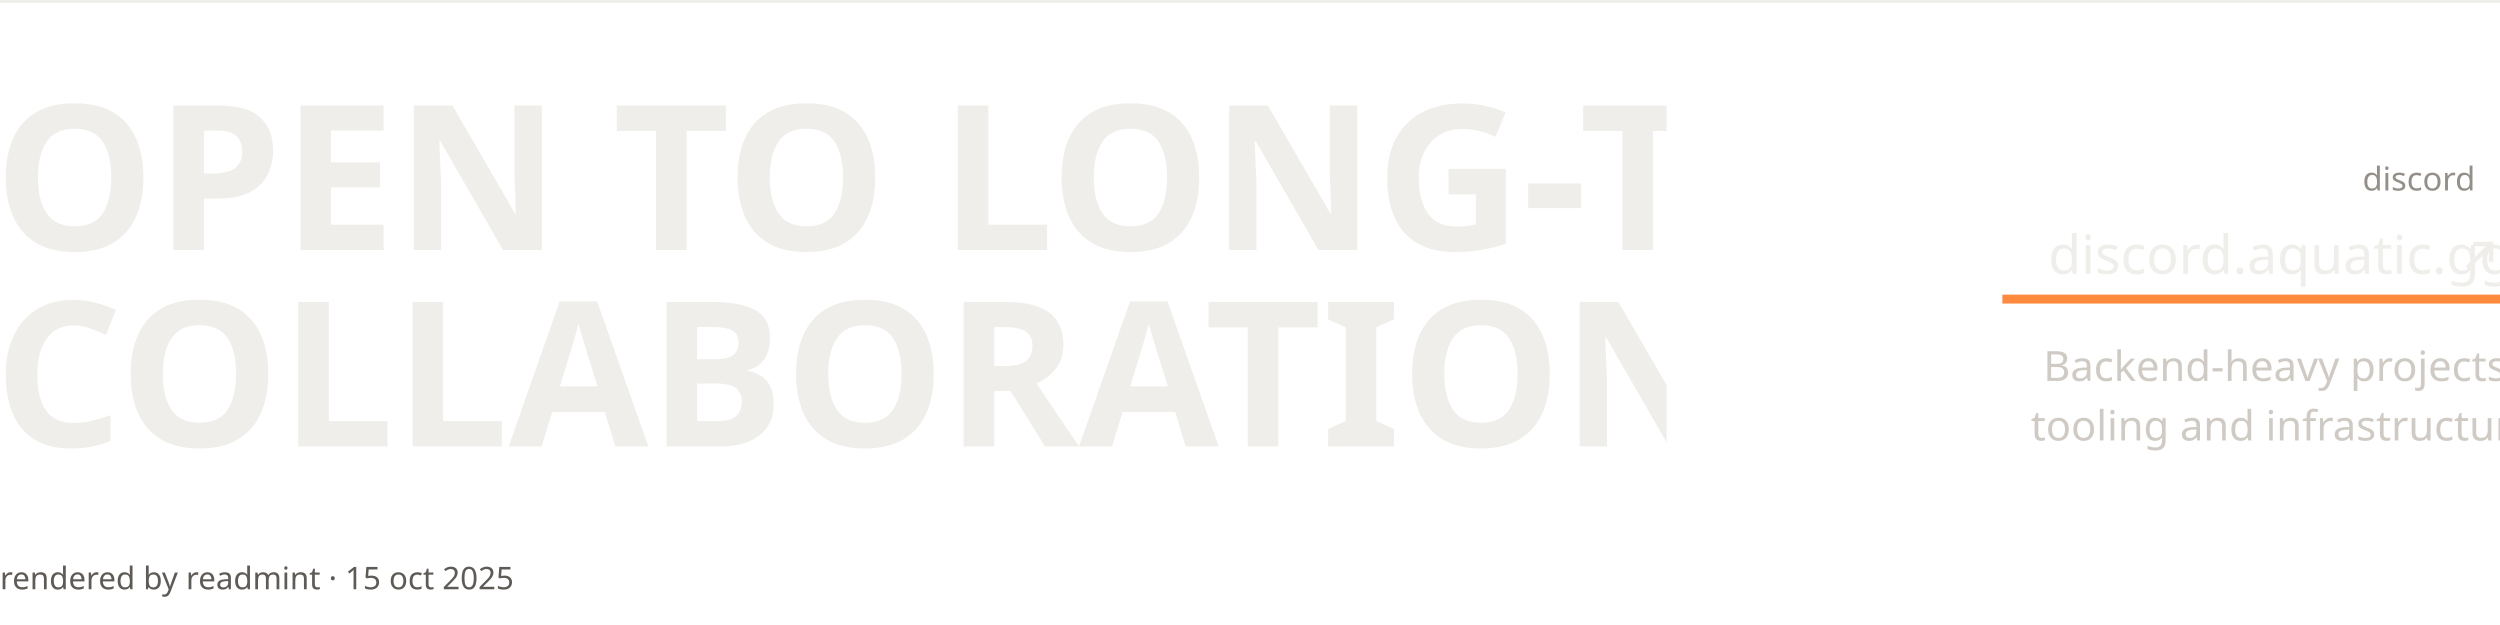
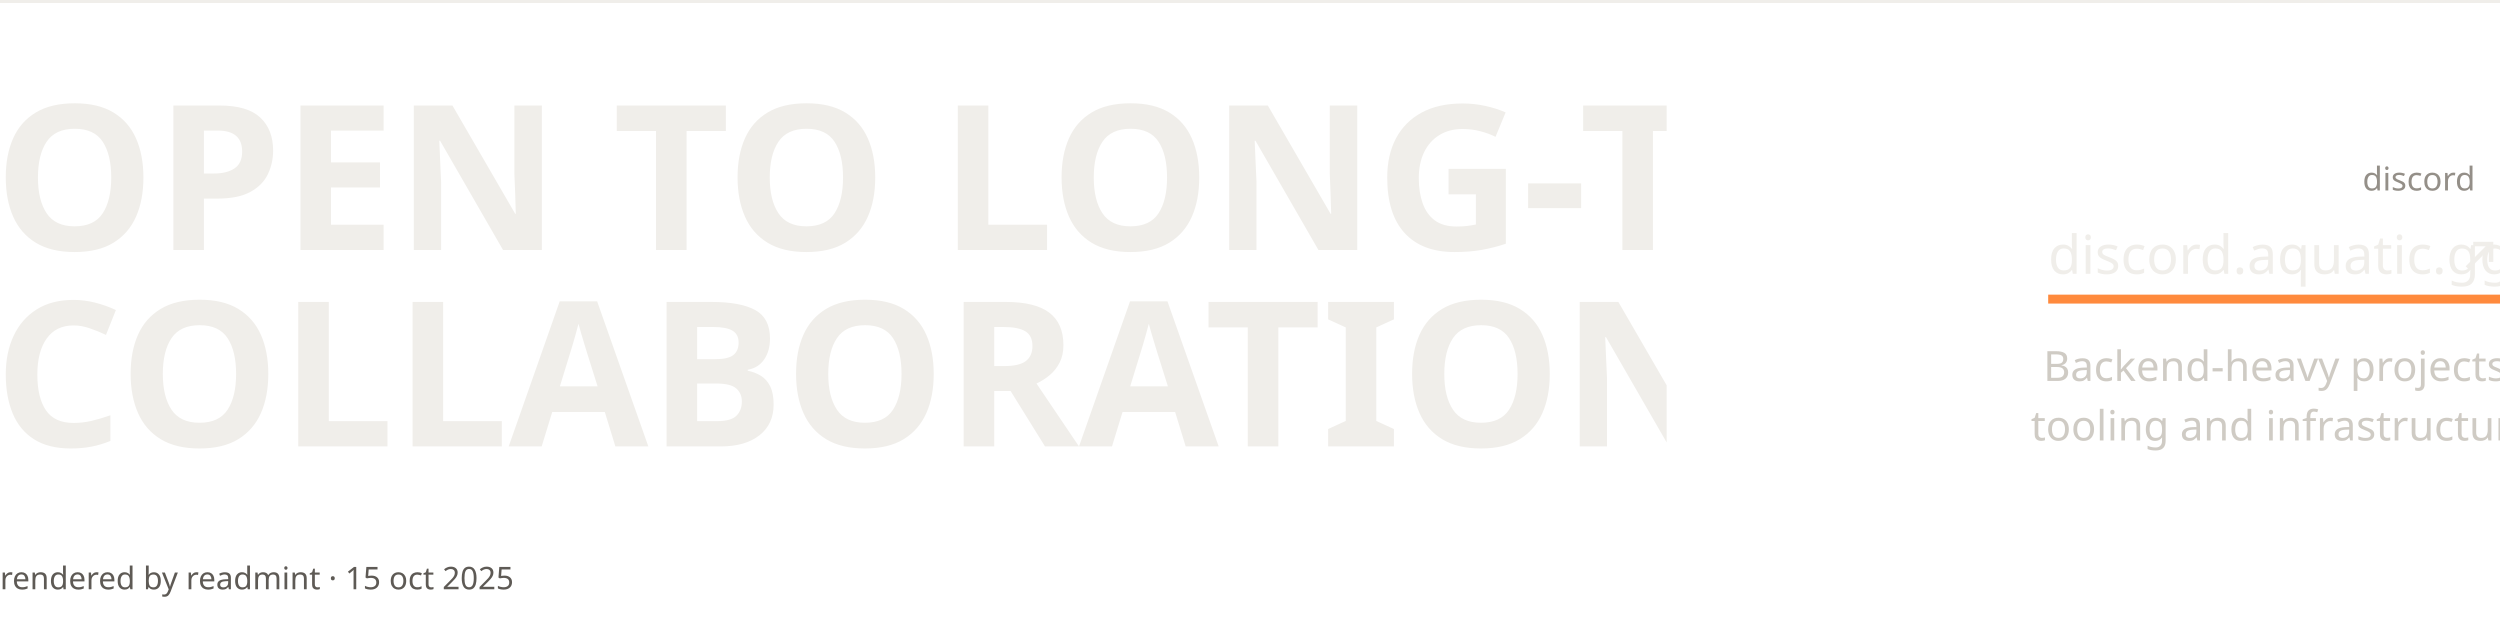
<svg xmlns="http://www.w3.org/2000/svg" width="840" height="210" viewBox="0 0 840 210" role="img">
  <defs>
    <style>@font-face{font-family:"Archivo ExtraCondensed";src:url(data:font/woff;sha256=f21f53f9871e33277102e22c2e3691d49b76497d580512461699456d56e53ef5);font-weight:800;font-style:normal}@font-face{font-family:"Geist Mono";src:url(data:font/woff;sha256=5ff2cda1b959ac1e39b5bd6ac76cf9f565a011703e7a6bf9162a7cdd20fad83d);font-weight:400;font-style:normal}@font-face{font-family:"Archivo SemiCondensed";src:url(data:font/woff;sha256=38940a518b0a4311e83719c478753cc2efd50fc1c84cf197a5f94917f58b7670);font-weight:500;font-style:normal}@font-face{font-family:"Archivo";src:url(data:font/woff;sha256=b42377c2fdfe7f3bc7bd5cc6ec7ccc33961401b251d570c7dbc657f868b132a1);font-weight:400;font-style:normal}</style>
    <clipPath id="id0">
      <rect width="560" height="160" />
    </clipPath>
    <clipPath id="id1">
      <rect width="280" height="44" />
    </clipPath>
  </defs>
  <g>
    <rect x="0" y="0" width="840" height="1" fill="#f0eeea" />
    <g transform="translate(0 12)" clip-path="url(#id0)">
      <g transform="translate(0 -12)">
        <text xml:space="preserve" text-rendering="geometricPrecision" font-family="'Archivo ExtraCondensed'" font-weight="800" font-size="68" fill="#f0eeea">
          <tspan x="-2 34.924 67.02 97.756 132.3 140.256 168.816 205.74 213.696 239.468 276.392 310.936 347.112 363.432 394.576 425.312 459.176" y="84">OPEN TO LONG-TERM</tspan>
          <tspan x="-2 32.34 69.264 97.212 125.16 159.16 191.936 228.86 262.724 292.508 323.652 340.176 377.1 411.644 442.516" y="150.001">COLLABORATIONS.</tspan>
        </text>
      </g>
    </g>
    <text xml:space="preserve" text-rendering="geometricPrecision" font-family="'Geist Mono'" font-weight="400" font-size="11" fill="#948f88">
      <tspan x="793.8 800.4 807 813.6 820.2 826.8 833.4" y="64">discord</tspan>
    </text>
    <text xml:space="preserve" text-rendering="geometricPrecision" font-family="'Archivo SemiCondensed'" font-weight="500" font-size="18" fill="#f0eeea">
      <tspan x="688.19 697.496 701.456 709.79 718.43 727.808 733.244 742.55 747.176 756.158 765.464 774.662 783.644 788.594 792.554 801.194 805.82 814.91" y="92">discord.aquatic.gg</tspan>
    </text>
    <path d="M829 90 L837 82 M831 82 H837 V88" fill="none" stroke="#f0eeea" stroke-width="1.5" />
-     <rect x="672.8" y="99" width="167.2" height="3" fill="#ff8a3d" />
+     <rect x="688.19" y="99" width="151.81" height="3" fill="#ff8a3d" />
    <g transform="translate(560 112)" clip-path="url(#id1)">
      <g transform="translate(-560 -112)">
        <text xml:space="preserve" text-rendering="geometricPrecision" font-family="'Archivo'" font-weight="400" font-size="14" fill="#cfcbc4">
          <tspan x="686.56 696.332 703.962 711.228 717.962 725.634 733.516 741.454 746.116 753.998 761.67 769.3 776.356 783.412 786.338 794.276 798.784 806.764 809.886 817.558 824.824 828.982 836.122" y="128">Backend-heavy projects,</tspan>
          <tspan x="682.36 686.518 694.498 702.478 705.628 708.778 716.66 724.444 727.37 735 742.882 750.82 753.746 756.896 764.778 768.698 773.206 780.836 787.976 792.134 796.782 804.65 811.916 816.074 823.942 828.45 836.122" y="148.001">tooling and infrastructure.</tspan>
        </text>
      </g>
    </g>
    <text xml:space="preserve" text-rendering="geometricPrecision" font-family="'Geist Mono'" font-weight="400" font-size="10.5" fill="#5e5a55">
      <tspan x="0 6.3 12.6 18.9 25.2 31.5 37.8 44.1 50.4 56.7 63 69.3 75.6 81.9 88.2 94.5 100.8 107.1 113.4 119.7 126 132.3 138.6 144.9 151.2 157.5 163.8 170.1 176.4 182.7 189 195.3 201.6 207.9" y="198">rendered by readmint · 15 oct 2025</tspan>
    </text>
  </g>
</svg>
